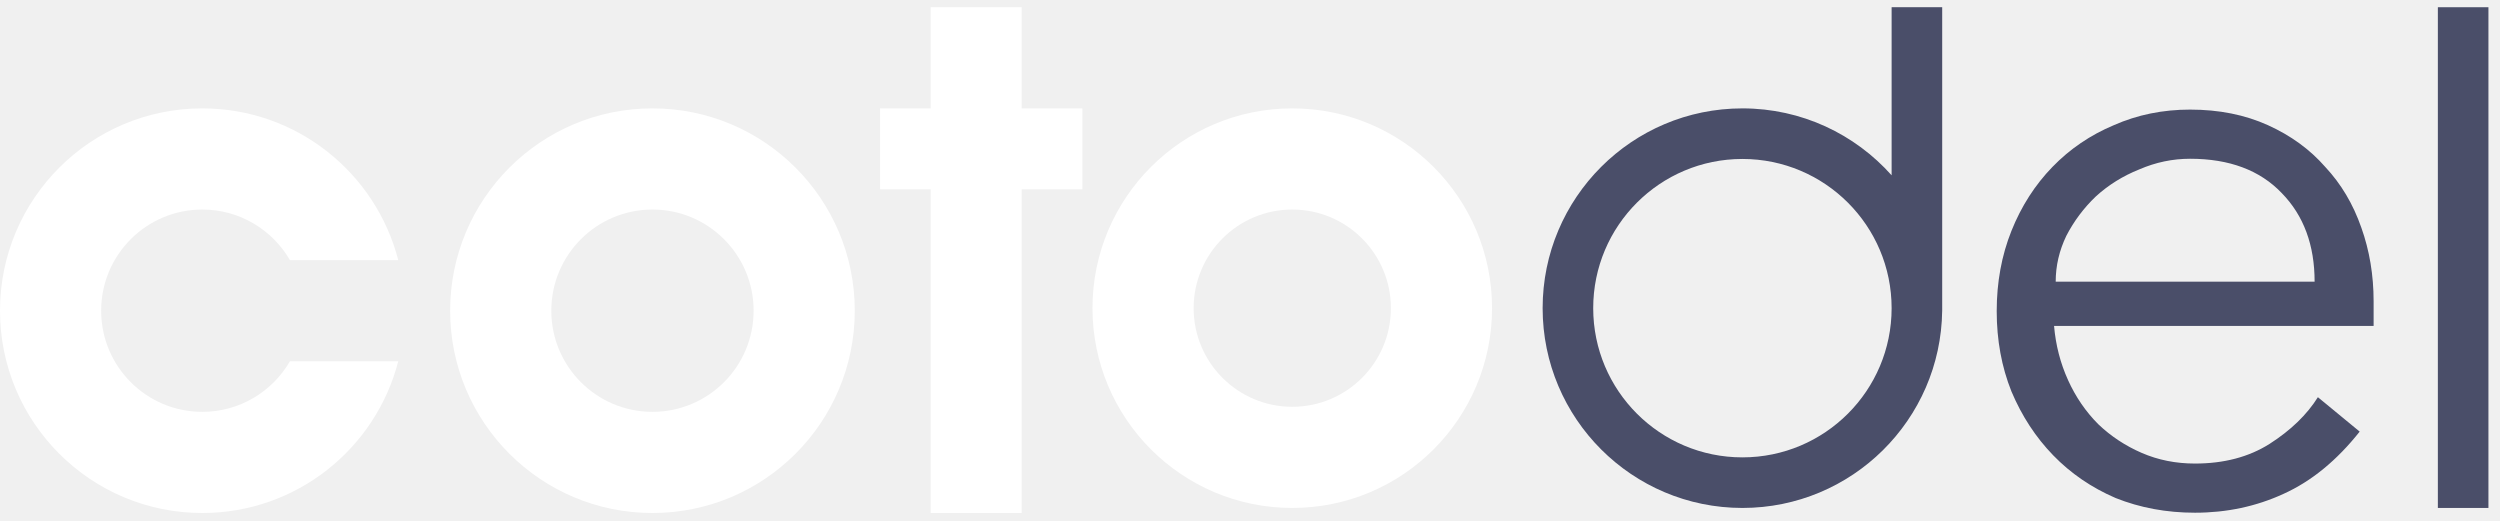
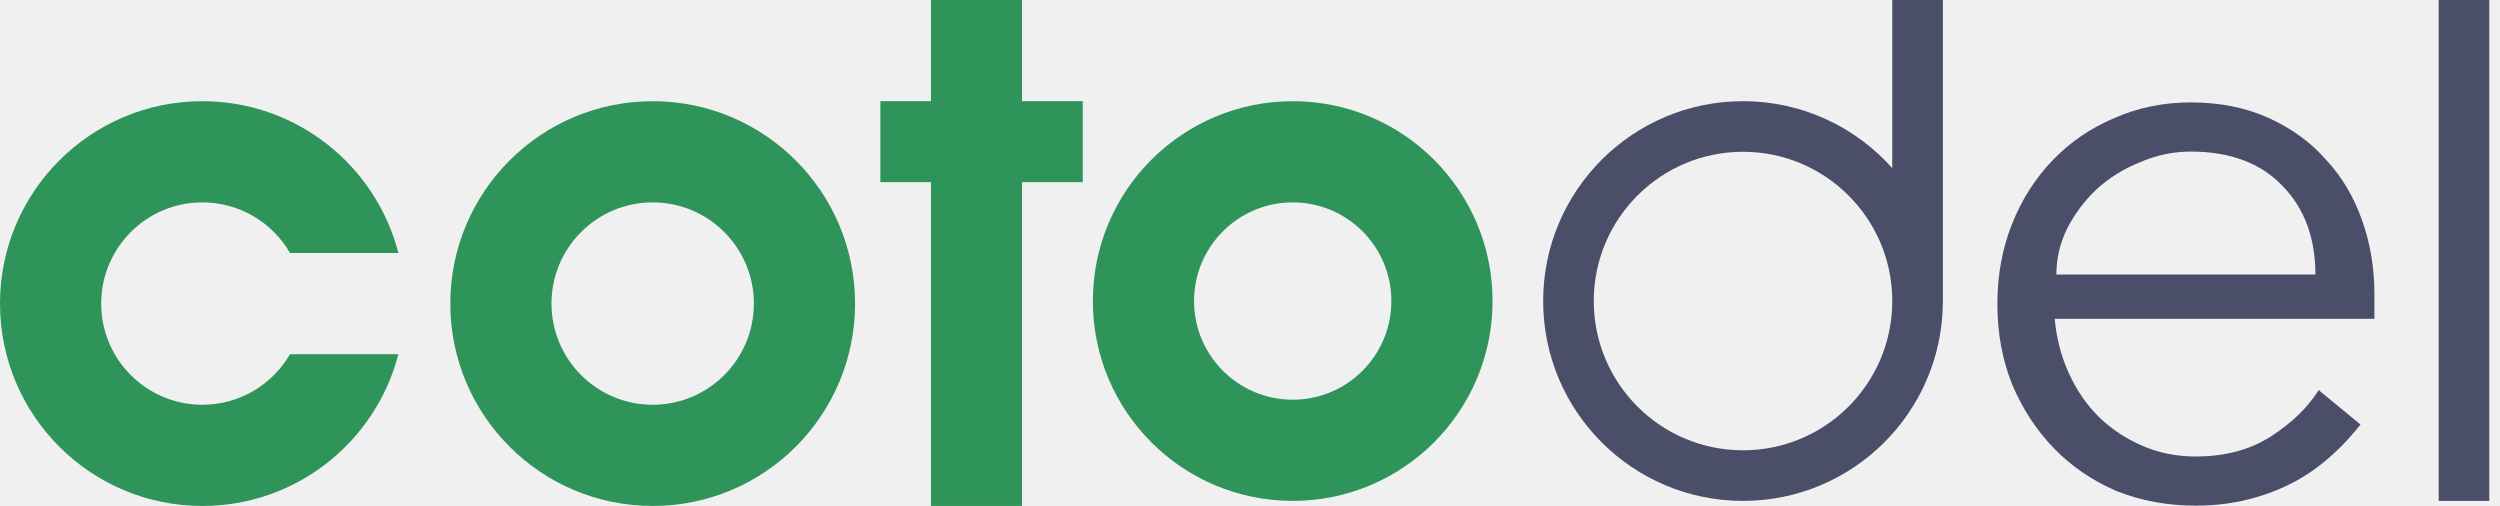
- <svg xmlns="http://www.w3.org/2000/svg" width="173" height="36" viewBox="0 0 173 36" fill="none">
-   <path fill-rule="evenodd" clip-rule="evenodd" d="M45.15 28.5C49.016 28.5 52.15 25.366 52.15 21.5C52.15 17.634 49.016 14.5 45.15 14.5C41.284 14.5 38.15 17.634 38.15 21.5C38.15 25.366 41.284 28.5 45.15 28.5ZM45.15 35.5C52.882 35.5 59.15 29.232 59.15 21.5C59.15 13.768 52.882 7.5 45.15 7.5C37.418 7.5 31.15 13.768 31.15 21.5C31.15 29.232 37.418 35.5 45.15 35.5Z" fill="white" />
-   <path fill-rule="evenodd" clip-rule="evenodd" d="M89.425 28.15C93.194 28.15 96.25 25.094 96.25 21.325C96.25 17.556 93.194 14.5 89.425 14.5C85.656 14.5 82.6 17.556 82.6 21.325C82.6 25.094 85.656 28.15 89.425 28.15ZM89.425 35.15C97.06 35.15 103.25 28.96 103.25 21.325C103.25 13.69 97.06 7.5 89.425 7.5C81.79 7.5 75.6 13.69 75.6 21.325C75.6 28.96 81.79 35.15 89.425 35.15Z" fill="white" />
-   <path fill-rule="evenodd" clip-rule="evenodd" d="M64.4 35.5V0.5H70.7V35.5H64.4Z" fill="white" />
-   <path fill-rule="evenodd" clip-rule="evenodd" d="M168.7 35.15V0.5H172.2V35.15H168.7Z" fill="#4A4E69" />
-   <path fill-rule="evenodd" clip-rule="evenodd" d="M74.9 13.1H60.9V7.5H74.9V13.1Z" fill="white" />
-   <path fill-rule="evenodd" clip-rule="evenodd" d="M20.064 25C18.853 27.092 16.591 28.5 14 28.5C10.134 28.5 7 25.366 7 21.5C7 17.634 10.134 14.5 14 14.5C16.591 14.5 18.853 15.908 20.064 18H27.559C26.005 11.962 20.523 7.5 14 7.5C6.268 7.5 0 13.768 0 21.5C0 29.232 6.268 35.5 14 35.5C20.523 35.5 26.005 31.038 27.559 25H20.064Z" fill="white" />
-   <path d="M160.171 19.491C160.171 16.958 159.415 14.917 157.903 13.367C156.391 11.78 154.274 10.986 151.553 10.986C150.343 10.986 149.171 11.232 148.037 11.723C146.903 12.177 145.902 12.8 145.032 13.594C144.201 14.388 143.52 15.295 142.991 16.316C142.5 17.336 142.254 18.395 142.254 19.491H160.171ZM142.141 22.553C142.254 23.876 142.575 25.123 143.105 26.295C143.634 27.467 144.333 28.487 145.202 29.357C146.072 30.188 147.074 30.85 148.208 31.341C149.342 31.833 150.57 32.078 151.893 32.078C153.896 32.078 155.616 31.625 157.053 30.718C158.527 29.773 159.642 28.695 160.398 27.486L163.29 29.867C161.702 31.87 159.944 33.307 158.017 34.176C156.127 35.046 154.085 35.48 151.893 35.48C149.927 35.48 148.094 35.14 146.393 34.46C144.73 33.742 143.294 32.759 142.084 31.511C140.874 30.264 139.91 28.79 139.192 27.089C138.512 25.388 138.172 23.536 138.172 21.532C138.172 19.529 138.512 17.677 139.192 15.976C139.873 14.275 140.818 12.8 142.027 11.553C143.237 10.306 144.654 9.342 146.28 8.661C147.905 7.943 149.663 7.584 151.553 7.584C153.556 7.584 155.352 7.943 156.939 8.661C158.527 9.379 159.85 10.343 160.908 11.553C162.005 12.725 162.836 14.123 163.403 15.749C163.97 17.336 164.254 19.037 164.254 20.852V22.553H142.141Z" fill="#4A4E69" />
-   <path fill-rule="evenodd" clip-rule="evenodd" d="M134.399 21.5C134.305 29.055 128.152 35.15 120.575 35.15C112.94 35.15 106.75 28.96 106.75 21.325C106.75 13.69 112.94 7.5 120.575 7.5C124.68 7.5 128.368 9.29 130.9 12.131V0.5H134.4V21.325V21.5H134.399ZM130.9 21.325C130.9 27.027 126.277 31.65 120.575 31.65C114.873 31.65 110.25 27.027 110.25 21.325C110.25 15.623 114.873 11 120.575 11C126.277 11 130.9 15.623 130.9 21.325Z" fill="#4A4E69" />
+ <svg xmlns="http://www.w3.org/2000/svg" width="168" height="34" viewBox="0 0 168 34" fill="none">
+   <path fill-rule="evenodd" clip-rule="evenodd" d="M43.861 27.2C47.616 27.2 50.66 24.155 50.66 20.4C50.66 16.644 47.616 13.6 43.861 13.6C40.105 13.6 37.06 16.644 37.06 20.4C37.06 24.155 40.105 27.2 43.861 27.2ZM43.861 34C51.371 34 57.461 27.911 57.461 20.4C57.461 12.889 51.371 6.8 43.861 6.8C36.349 6.8 30.261 12.889 30.261 20.4C30.261 27.911 36.349 34 43.861 34Z" fill="#2F945A" />
+   <path fill-rule="evenodd" clip-rule="evenodd" d="M86.87 26.86C90.532 26.86 93.5 23.892 93.5 20.23C93.5 16.568 90.532 13.6 86.87 13.6C83.209 13.6 80.24 16.568 80.24 20.23C80.24 23.892 83.209 26.86 86.87 26.86ZM86.87 33.66C94.287 33.66 100.3 27.647 100.3 20.23C100.3 12.813 94.287 6.8 86.87 6.8C79.453 6.8 73.44 12.813 73.44 20.23C73.44 27.647 79.453 33.66 86.87 33.66Z" fill="#2F945A" />
+   <path fill-rule="evenodd" clip-rule="evenodd" d="M62.559 34V0H68.679V34H62.559Z" fill="#2F945A" />
+   <path fill-rule="evenodd" clip-rule="evenodd" d="M163.88 33.66V0H167.28V33.66H163.88Z" fill="#4A4E69" />
+   <path fill-rule="evenodd" clip-rule="evenodd" d="M72.761 12.24H59.161V6.8H72.761V12.24Z" fill="#2F945A" />
+   <path fill-rule="evenodd" clip-rule="evenodd" d="M19.49 23.8C18.314 25.832 16.117 27.2 13.6 27.2C9.844 27.2 6.8 24.155 6.8 20.4C6.8 16.644 9.844 13.6 13.6 13.6C16.117 13.6 18.314 14.967 19.49 17H26.771C25.262 11.134 19.937 6.8 13.6 6.8C6.089 6.8 0 12.889 0 20.4C0 27.911 6.089 34 13.6 34C19.937 34 25.262 29.666 26.771 23.8H19.49Z" fill="#2F945A" />
+   <path d="M155.595 18.448C155.595 15.988 154.86 14.005 153.392 12.5C151.923 10.957 149.866 10.186 147.223 10.186C146.048 10.186 144.909 10.425 143.808 10.902C142.706 11.343 141.733 11.949 140.888 12.72C140.081 13.491 139.42 14.372 138.905 15.364C138.428 16.355 138.189 17.383 138.189 18.448H155.595ZM138.079 21.423C138.189 22.708 138.502 23.92 139.016 25.058C139.53 26.196 140.209 27.188 141.054 28.032C141.898 28.84 142.871 29.483 143.973 29.96C145.074 30.437 146.268 30.676 147.553 30.676C149.499 30.676 151.17 30.235 152.565 29.354C153.997 28.436 155.081 27.39 155.815 26.215L158.624 28.528C157.082 30.474 155.374 31.869 153.502 32.714C151.666 33.559 149.683 33.981 147.553 33.981C145.644 33.981 143.863 33.65 142.21 32.989C140.595 32.292 139.199 31.337 138.024 30.125C136.849 28.913 135.913 27.481 135.215 25.829C134.554 24.177 134.224 22.377 134.224 20.431C134.224 18.485 134.554 16.686 135.215 15.033C135.876 13.381 136.794 11.949 137.969 10.737C139.144 9.525 140.521 8.589 142.1 7.928C143.679 7.23 145.387 6.882 147.223 6.882C149.169 6.882 150.913 7.23 152.455 7.928C153.997 8.626 155.283 9.562 156.311 10.737C157.376 11.875 158.183 13.234 158.734 14.813C159.285 16.355 159.56 18.008 159.56 19.77V21.423H138.079Z" fill="#4A4E69" />
+   <path fill-rule="evenodd" clip-rule="evenodd" d="M130.56 20.4C130.468 27.739 124.491 33.66 117.131 33.66C109.713 33.66 103.701 27.647 103.701 20.23C103.701 12.813 109.713 6.8 117.131 6.8C121.118 6.8 124.7 8.538 127.16 11.298V6.17297e-05L130.56 6.15811e-05V20.103C130.56 20.145 130.561 20.187 130.561 20.23C130.561 20.272 130.56 20.314 130.56 20.357L130.56 20.4ZM127.16 20.12C127.101 14.631 122.633 10.2 117.131 10.2C111.591 10.2 107.101 14.69 107.101 20.23C107.101 25.769 111.591 30.26 117.131 30.26C122.633 30.26 127.101 25.828 127.16 20.34V20.12Z" fill="#4A4E69" />
</svg>
